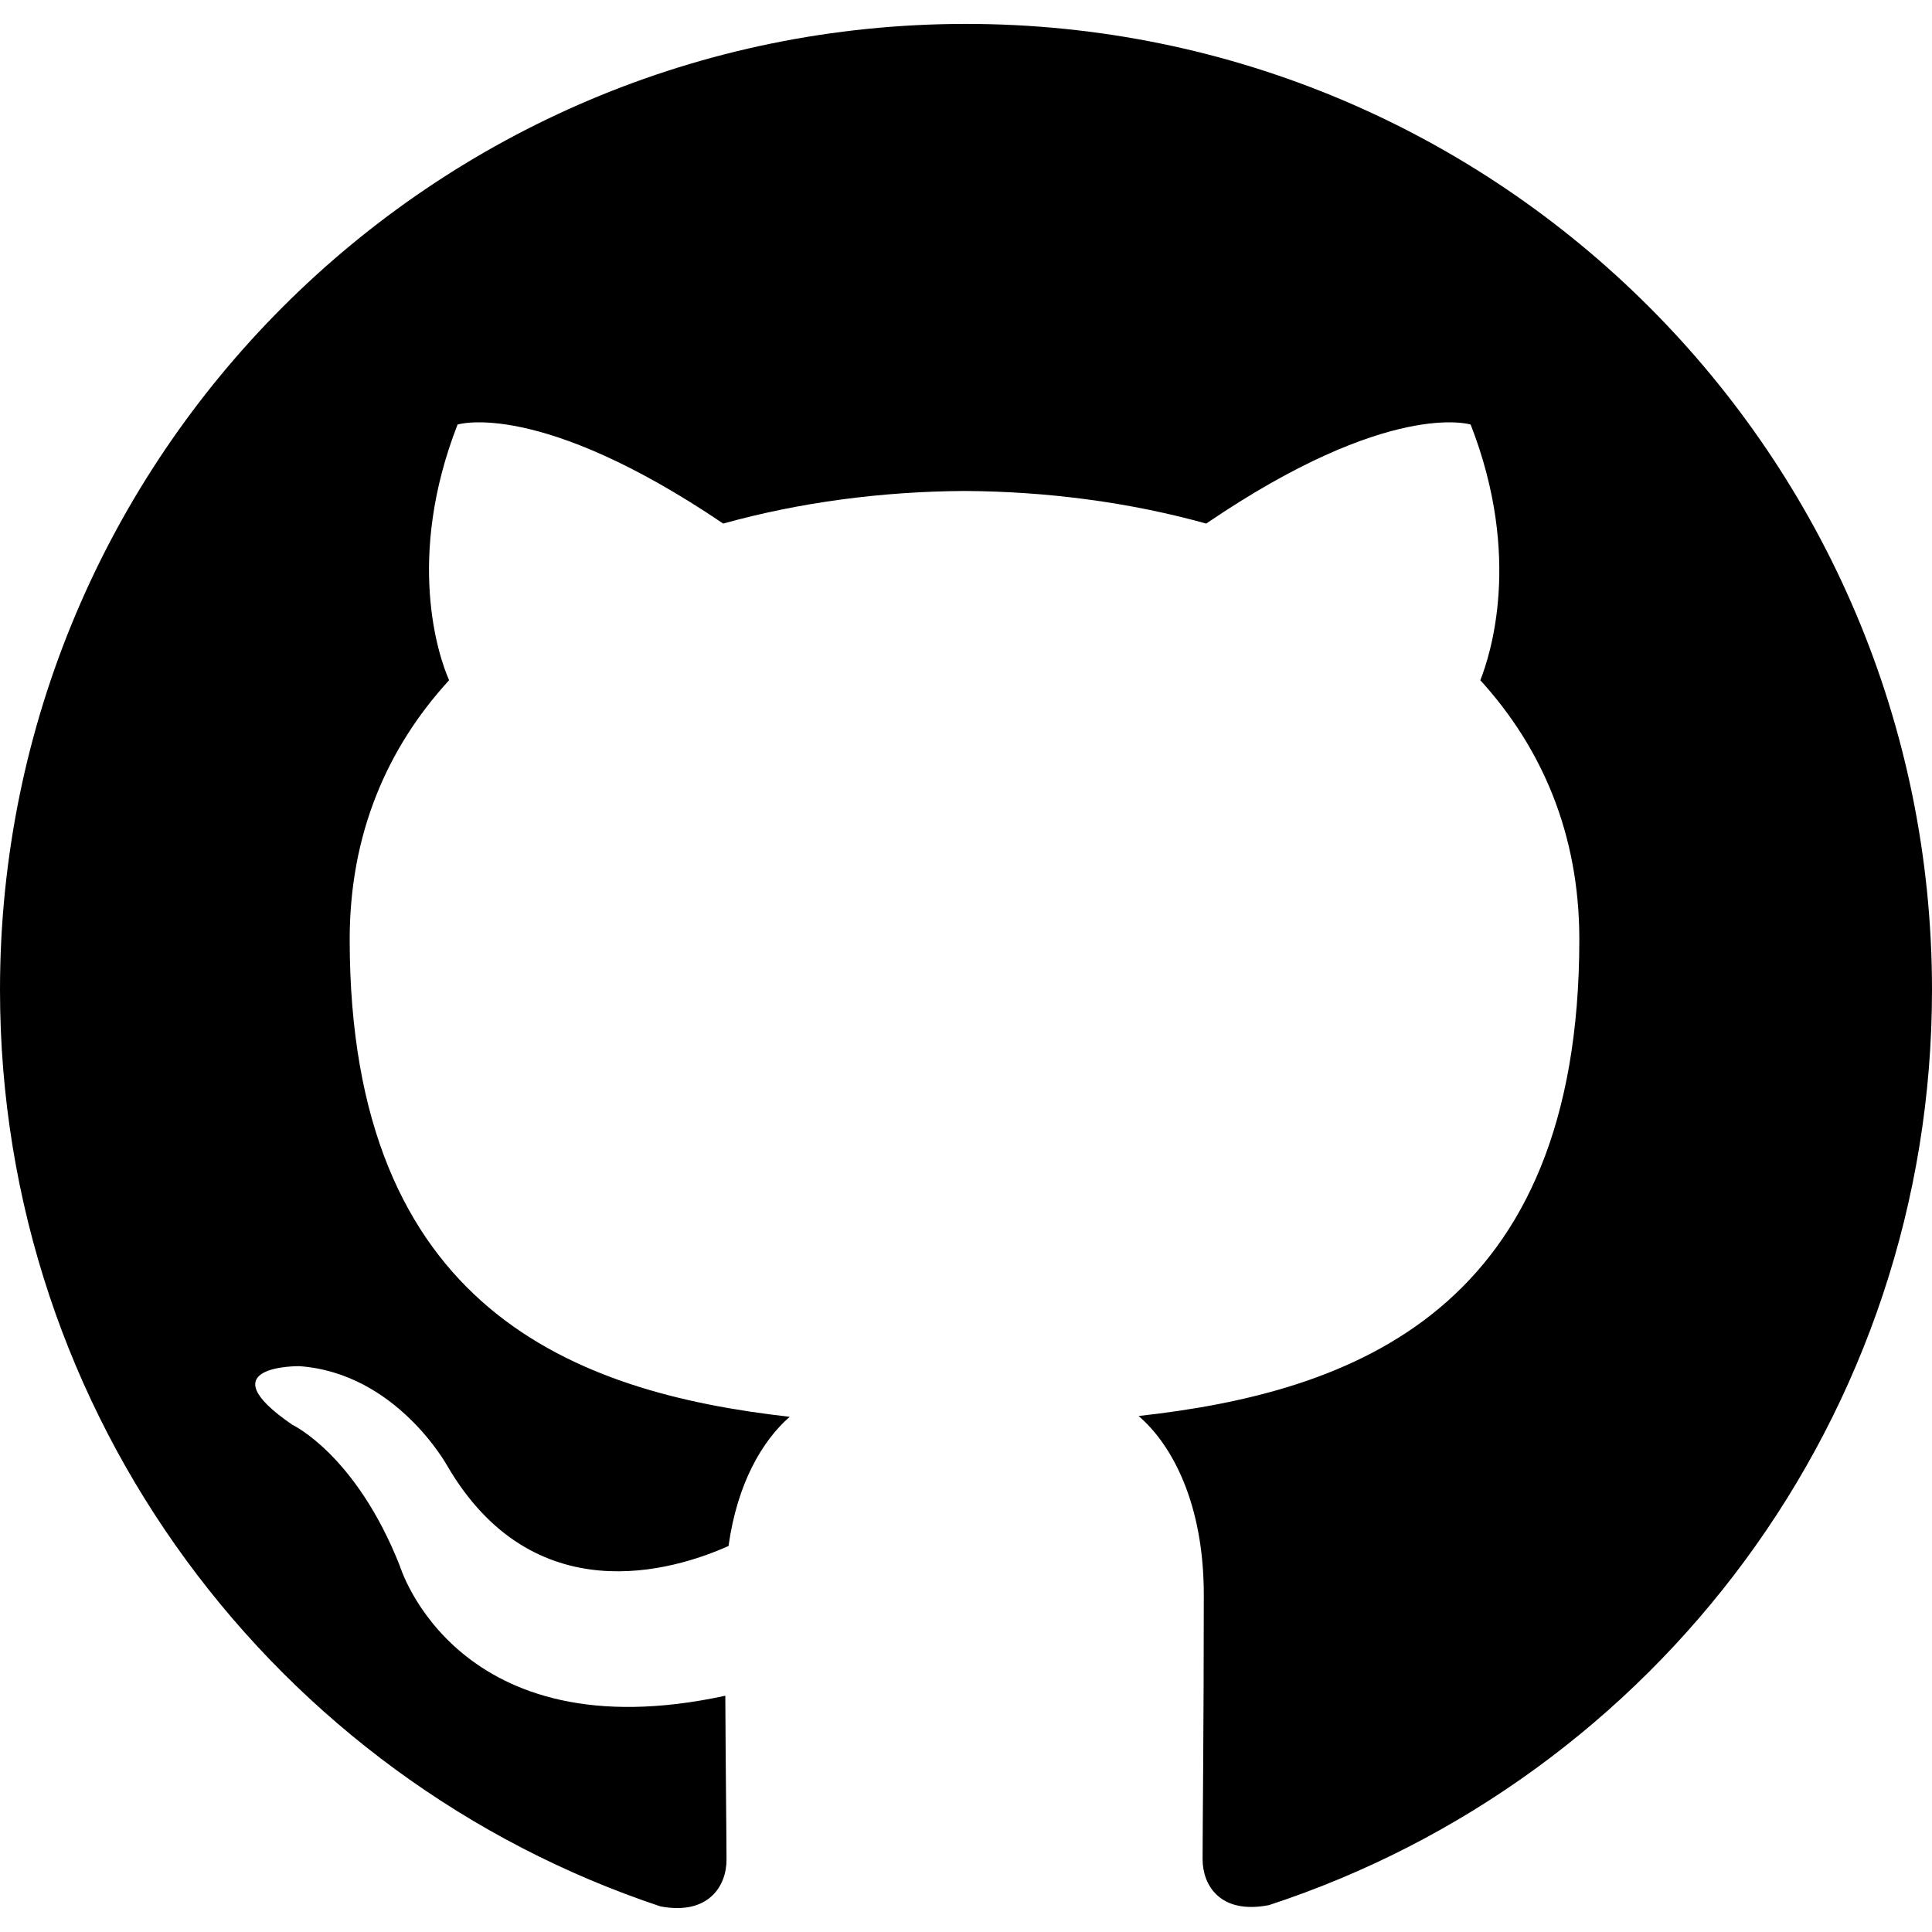
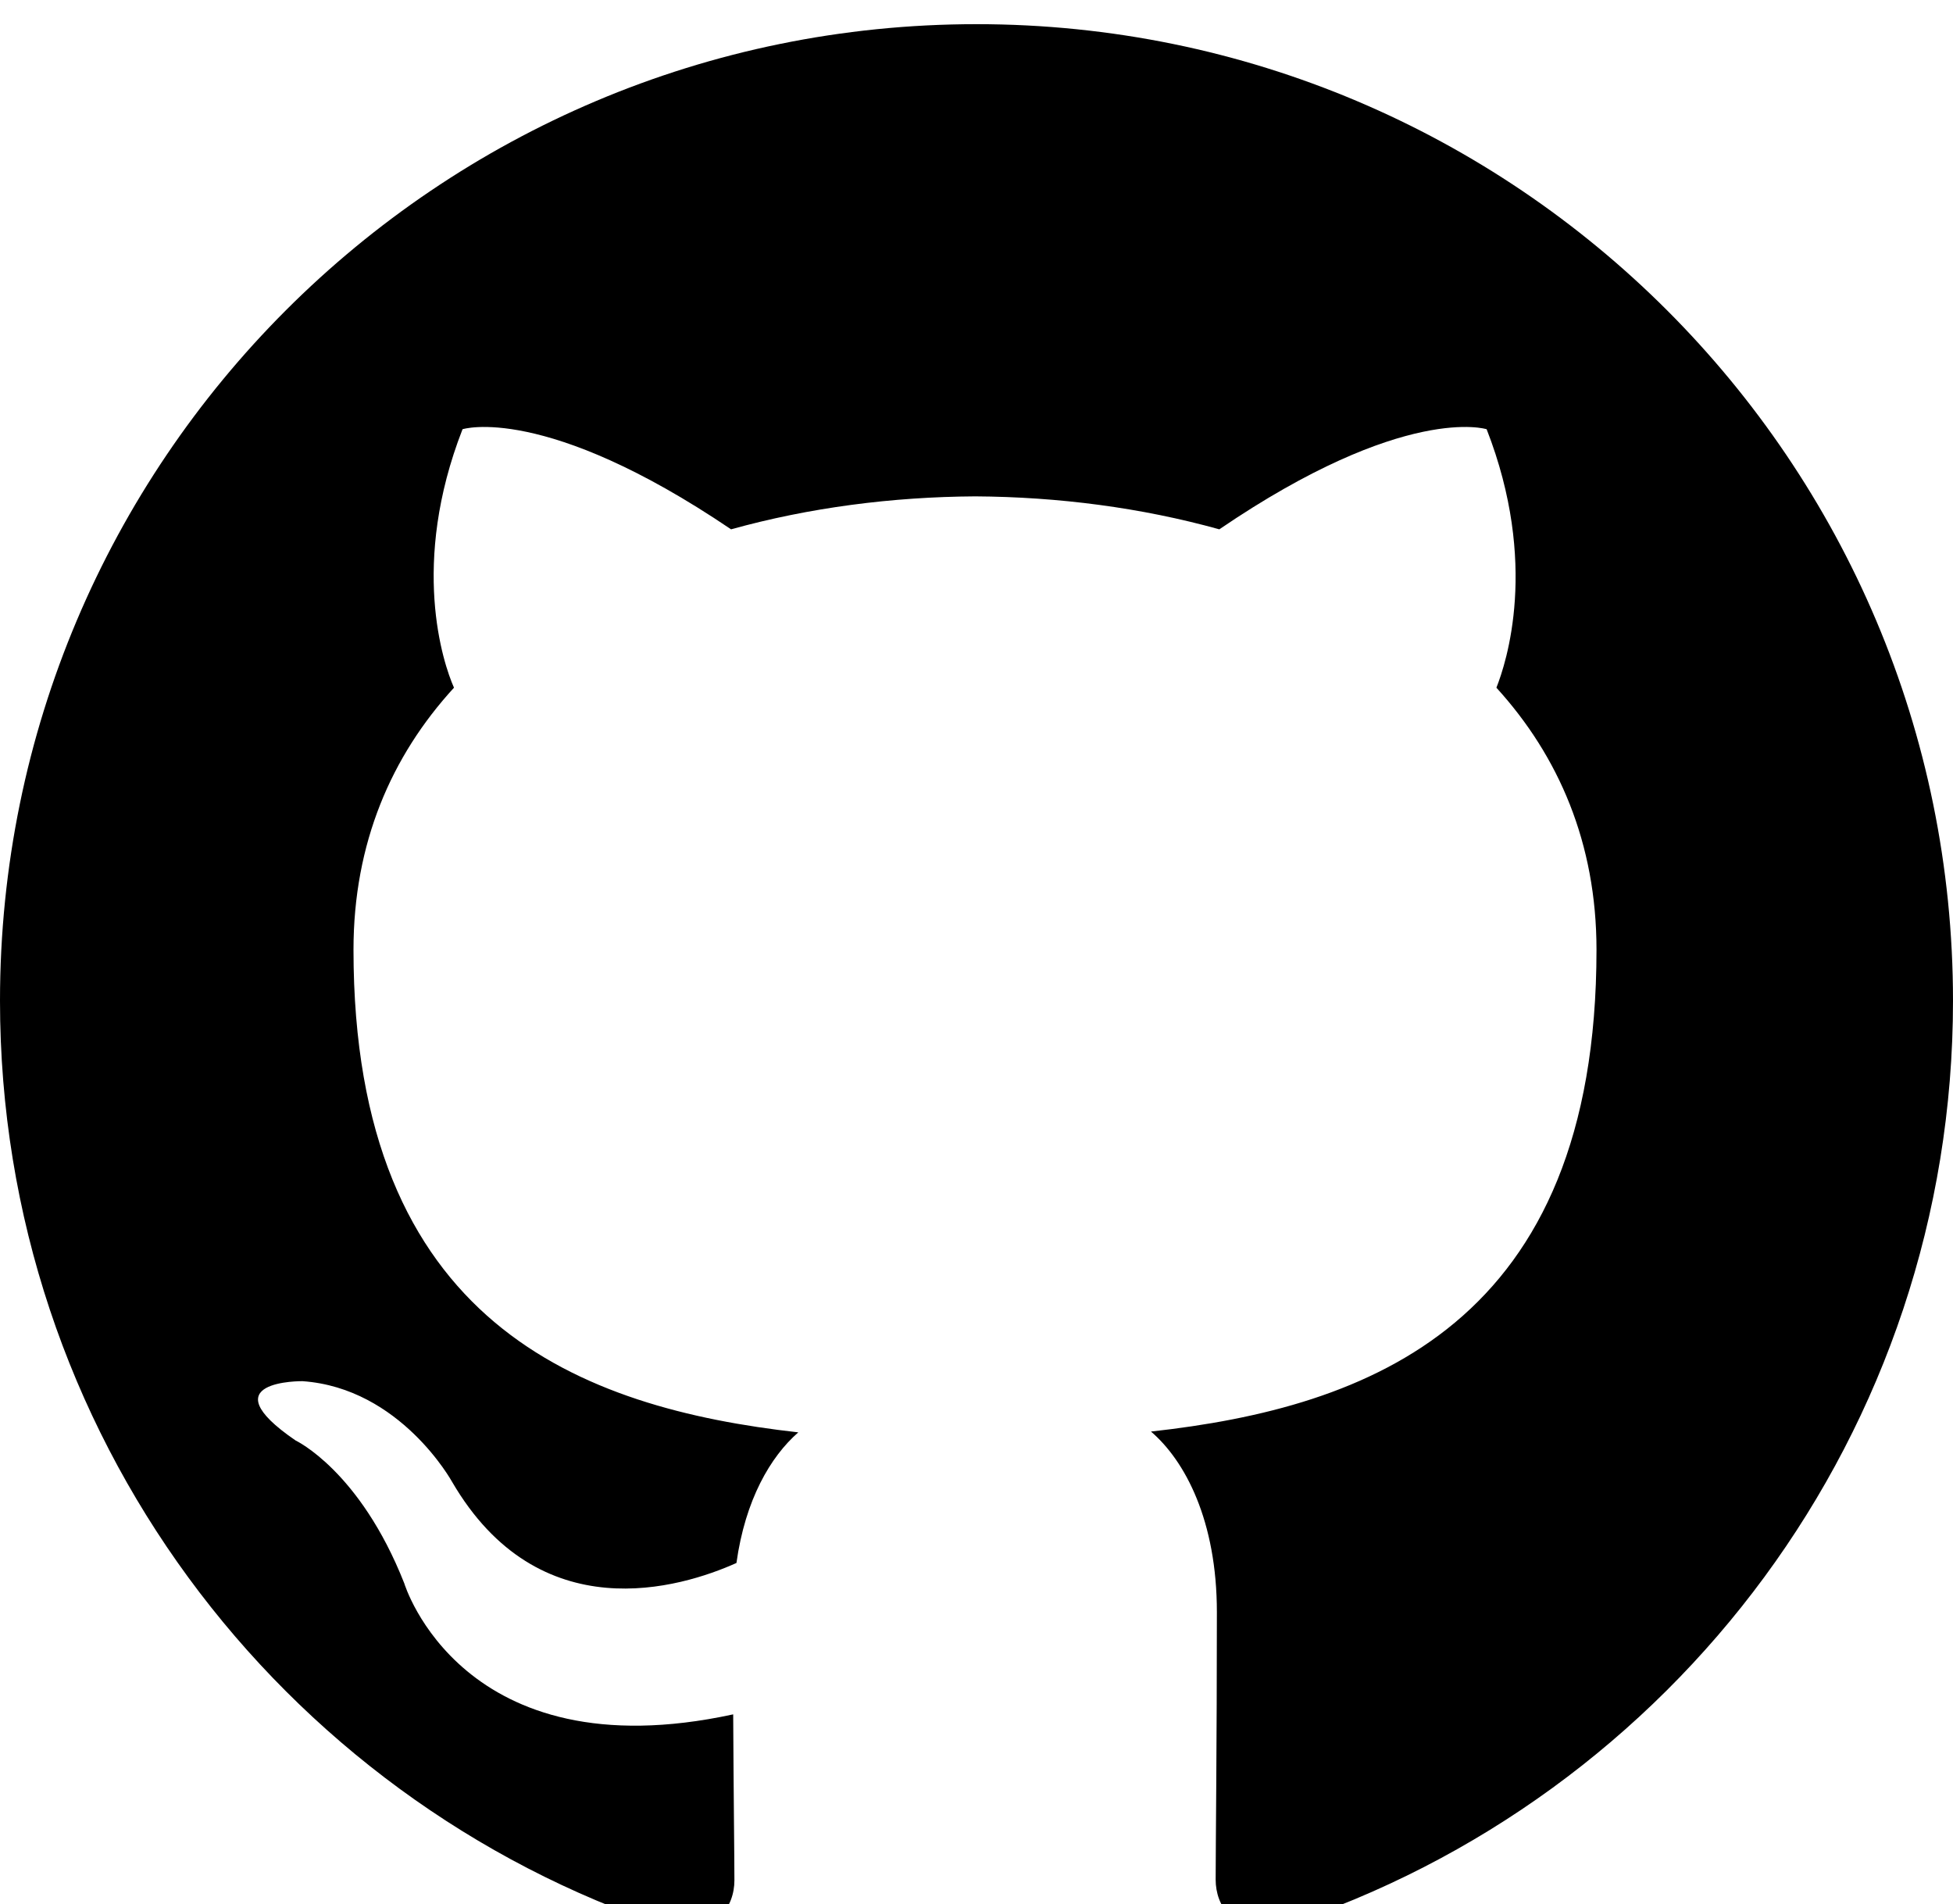
- <svg xmlns="http://www.w3.org/2000/svg" role="img" viewBox="0 0 24 24">
+ <svg xmlns="http://www.w3.org/2000/svg" role="img">
  <path d="M12 .297c-6.63 0-12 5.373-12 12 0 5.303 3.438 9.8 8.205 11.385.6.113.82-.258.82-.577 0-.285-.01-1.04-.015-2.04-3.338.724-4.042-1.61-4.042-1.61C4.422 18.07 3.633 17.7 3.633 17.7c-1.087-.744.084-.729.084-.729 1.205.084 1.838 1.236 1.838 1.236 1.07 1.835 2.809 1.305 3.495.998.108-.776.417-1.305.76-1.605-2.665-.3-5.466-1.332-5.466-5.93 0-1.31.465-2.38 1.235-3.22-.135-.303-.54-1.523.105-3.176 0 0 1.005-.322 3.3 1.23.96-.267 1.98-.399 3-.405 1.02.006 2.04.138 3 .405 2.28-1.552 3.285-1.23 3.285-1.23.645 1.653.24 2.873.12 3.176.765.84 1.23 1.91 1.23 3.22 0 4.61-2.805 5.625-5.475 5.92.42.36.81 1.096.81 2.22 0 1.606-.015 2.896-.015 3.286 0 .315.21.69.825.57C20.565 22.092 24 17.592 24 12.297c0-6.627-5.373-12-12-12" />
</svg>
